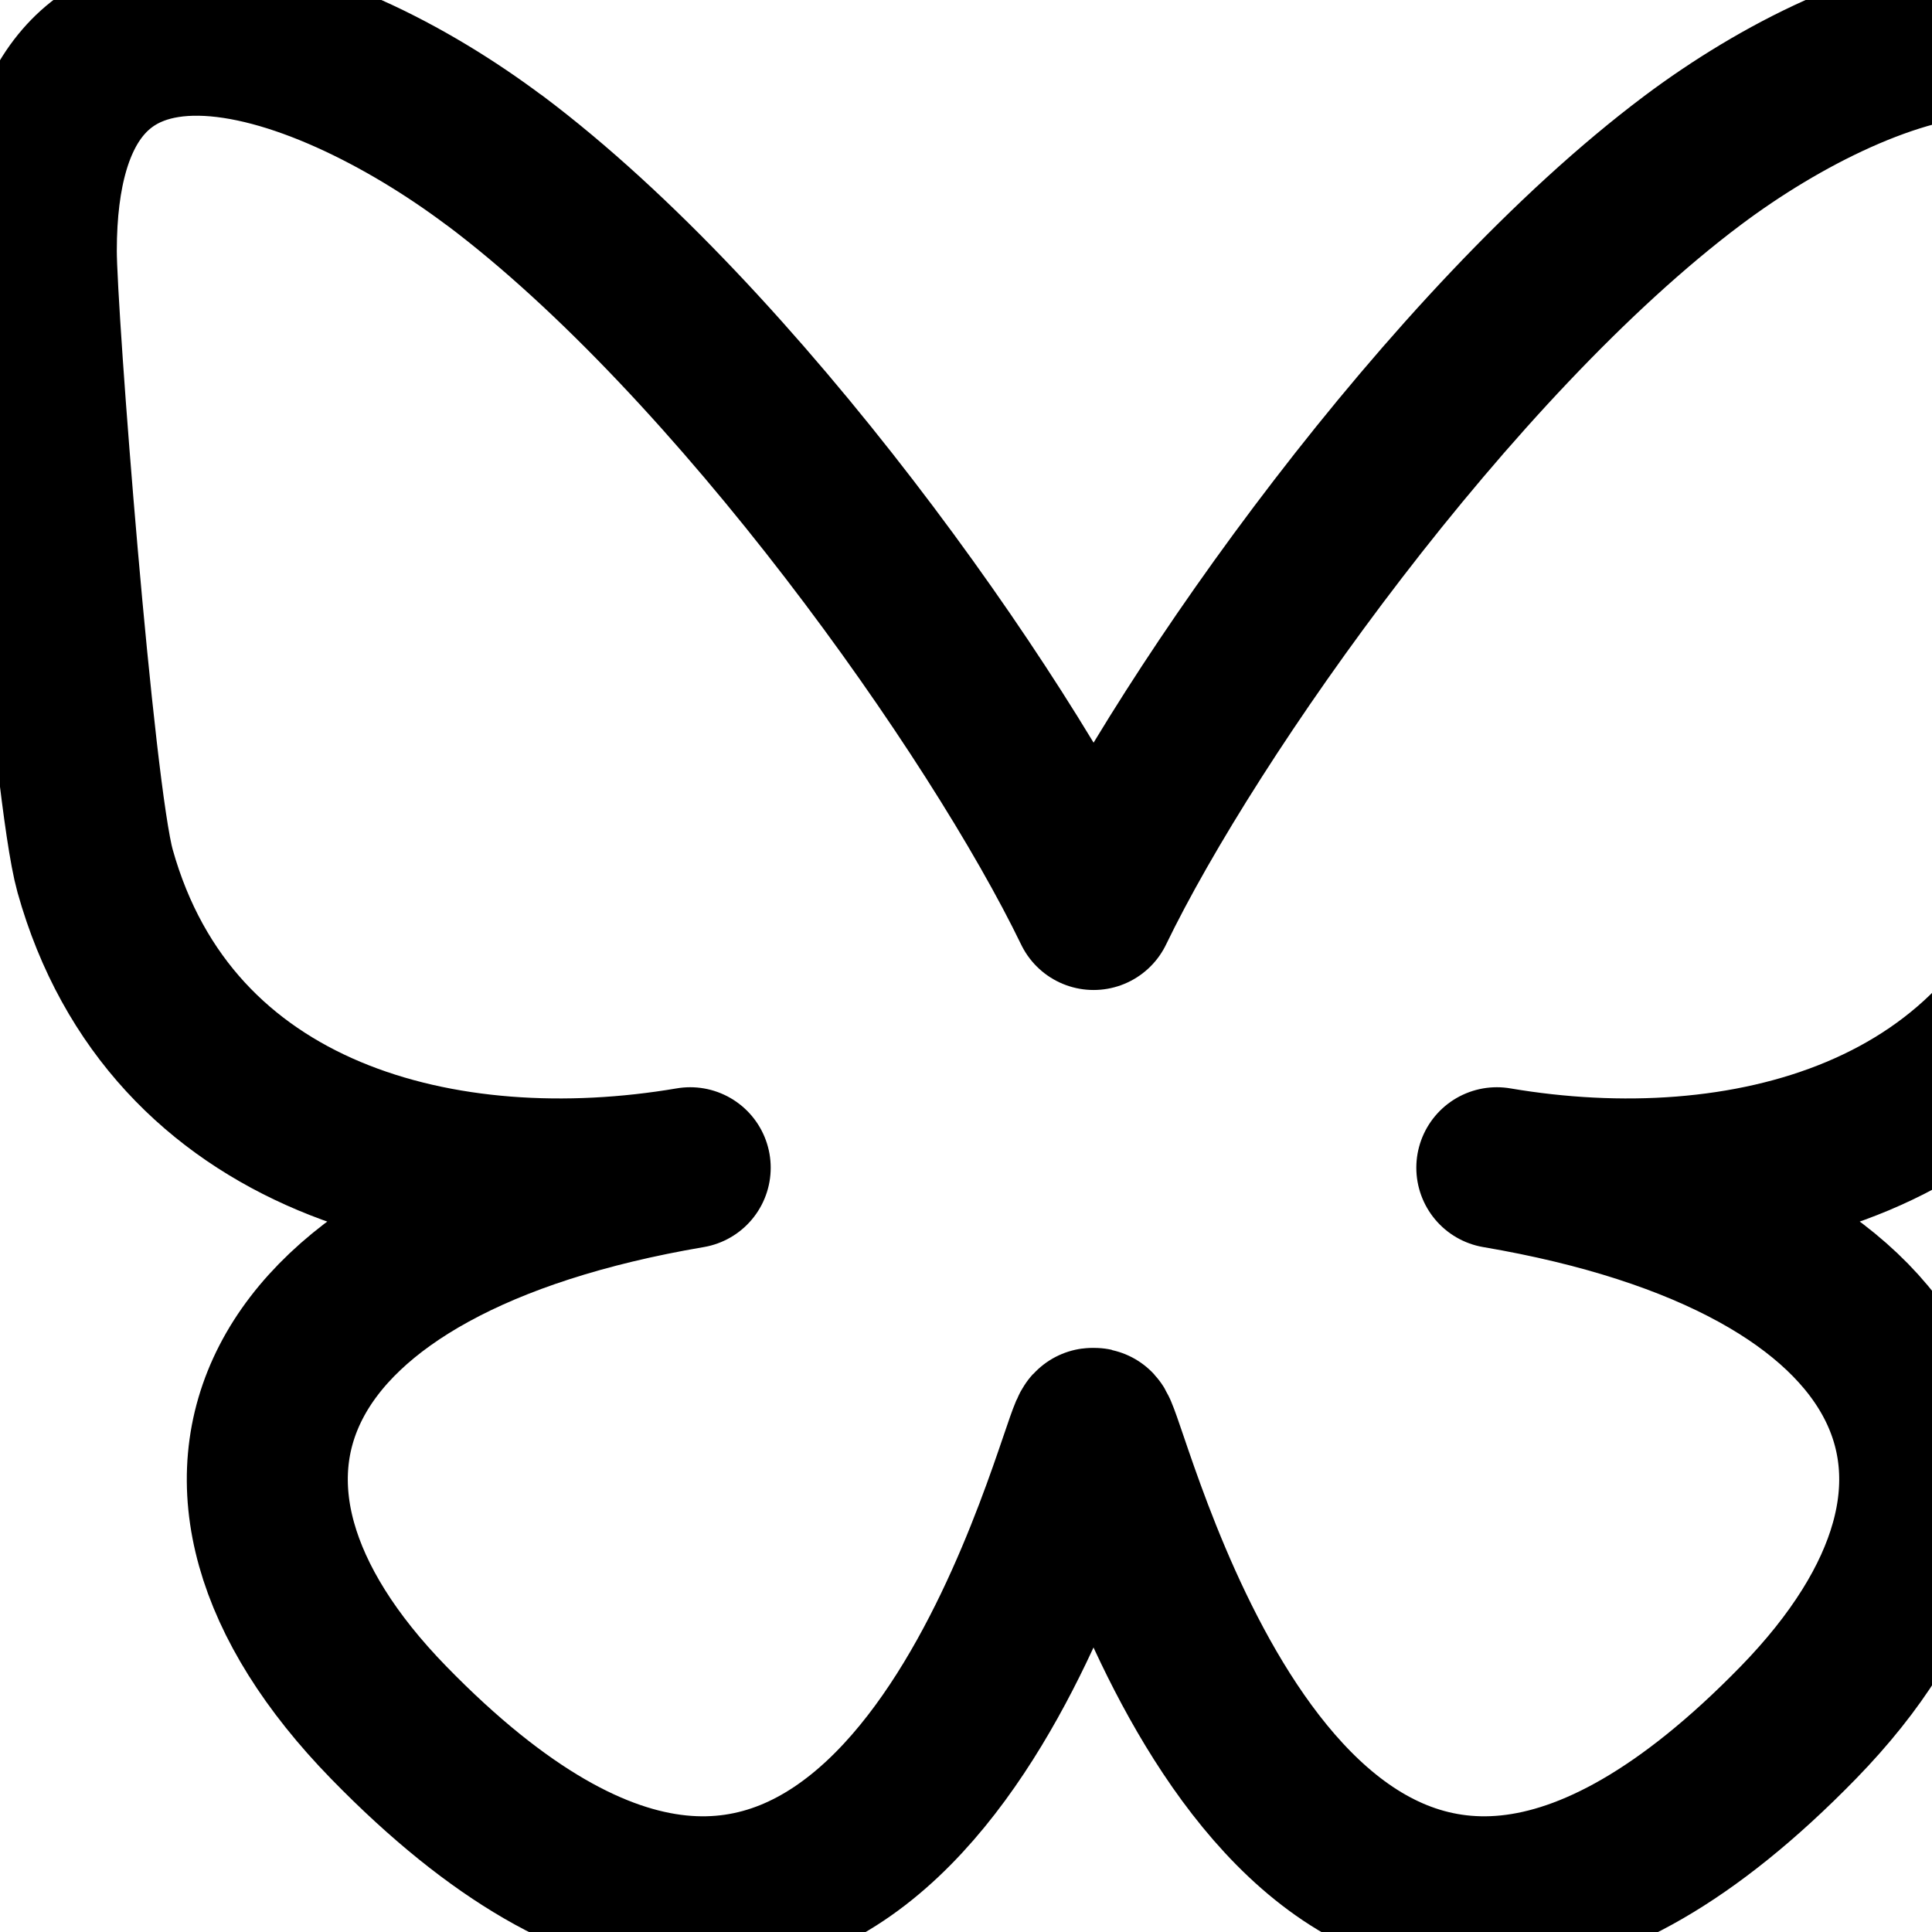
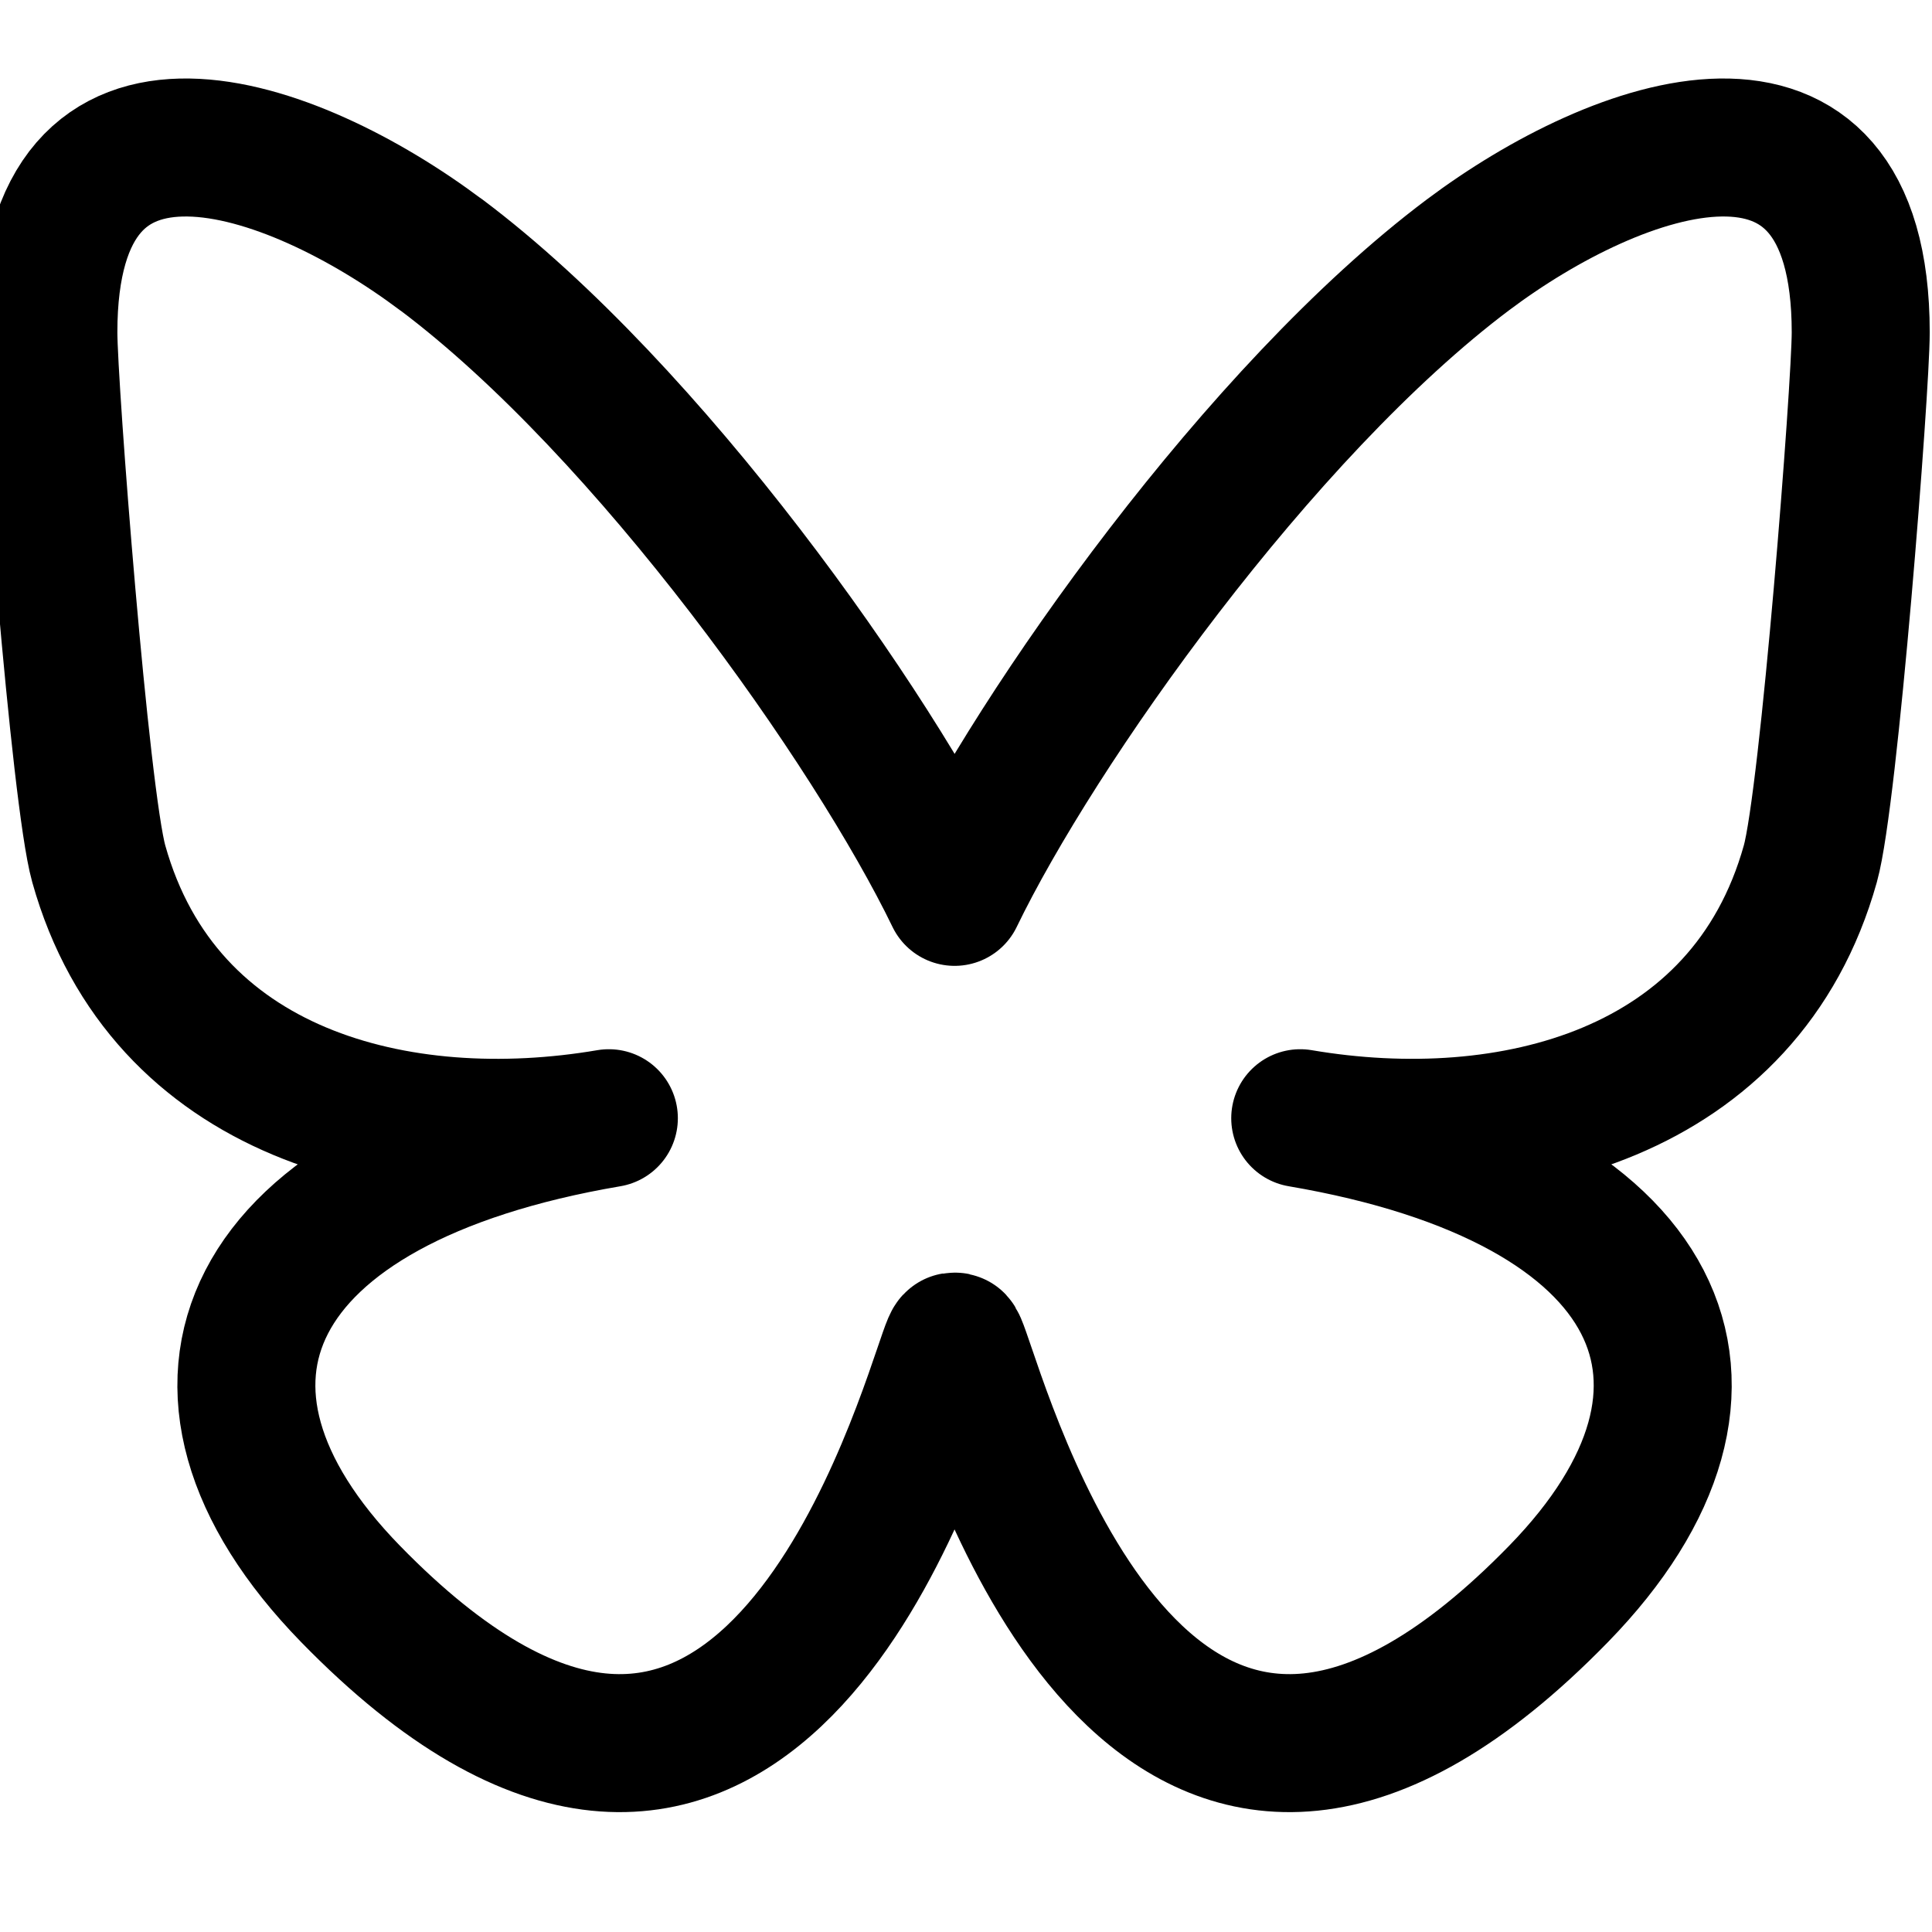
- <svg xmlns="http://www.w3.org/2000/svg" width="24" height="24" viewBox="0 0 24 24" fill="none" stroke="currentColor" stroke-width="2" stroke-linecap="round" stroke-linejoin="round">
+ <svg xmlns="http://www.w3.org/2000/svg" width="24" height="24" viewBox="-0.25 0.3 28 24" fill="none" stroke="currentColor" stroke-width="2" stroke-linecap="round" stroke-linejoin="round">
  <path d="m6.146 1.994c3.011 2.261 6.25 6.844 7.439 9.304 1.189-2.46 4.428-7.043 7.439-9.304 2.173-1.631 5.693-2.893 5.693 1.123 0 0.802-0.46 6.738-0.73 7.701-0.938 3.35-4.354 4.205-7.393 3.688 5.312 0.904 6.663 3.898 3.745 6.893-5.542 5.687-7.966-1.427-8.587-3.25-0.114-0.334-0.167-0.49-0.168-0.358-0.001-0.133-0.054 0.023-0.168 0.358-0.621 1.823-3.045 8.937-8.587 3.25-2.918-2.994-1.567-5.989 3.745-6.893-3.039 0.517-6.455-0.337-7.393-3.688-0.27-0.964-0.73-6.899-0.73-7.701 0-4.016 3.52-2.754 5.693-1.123z" />
</svg>
